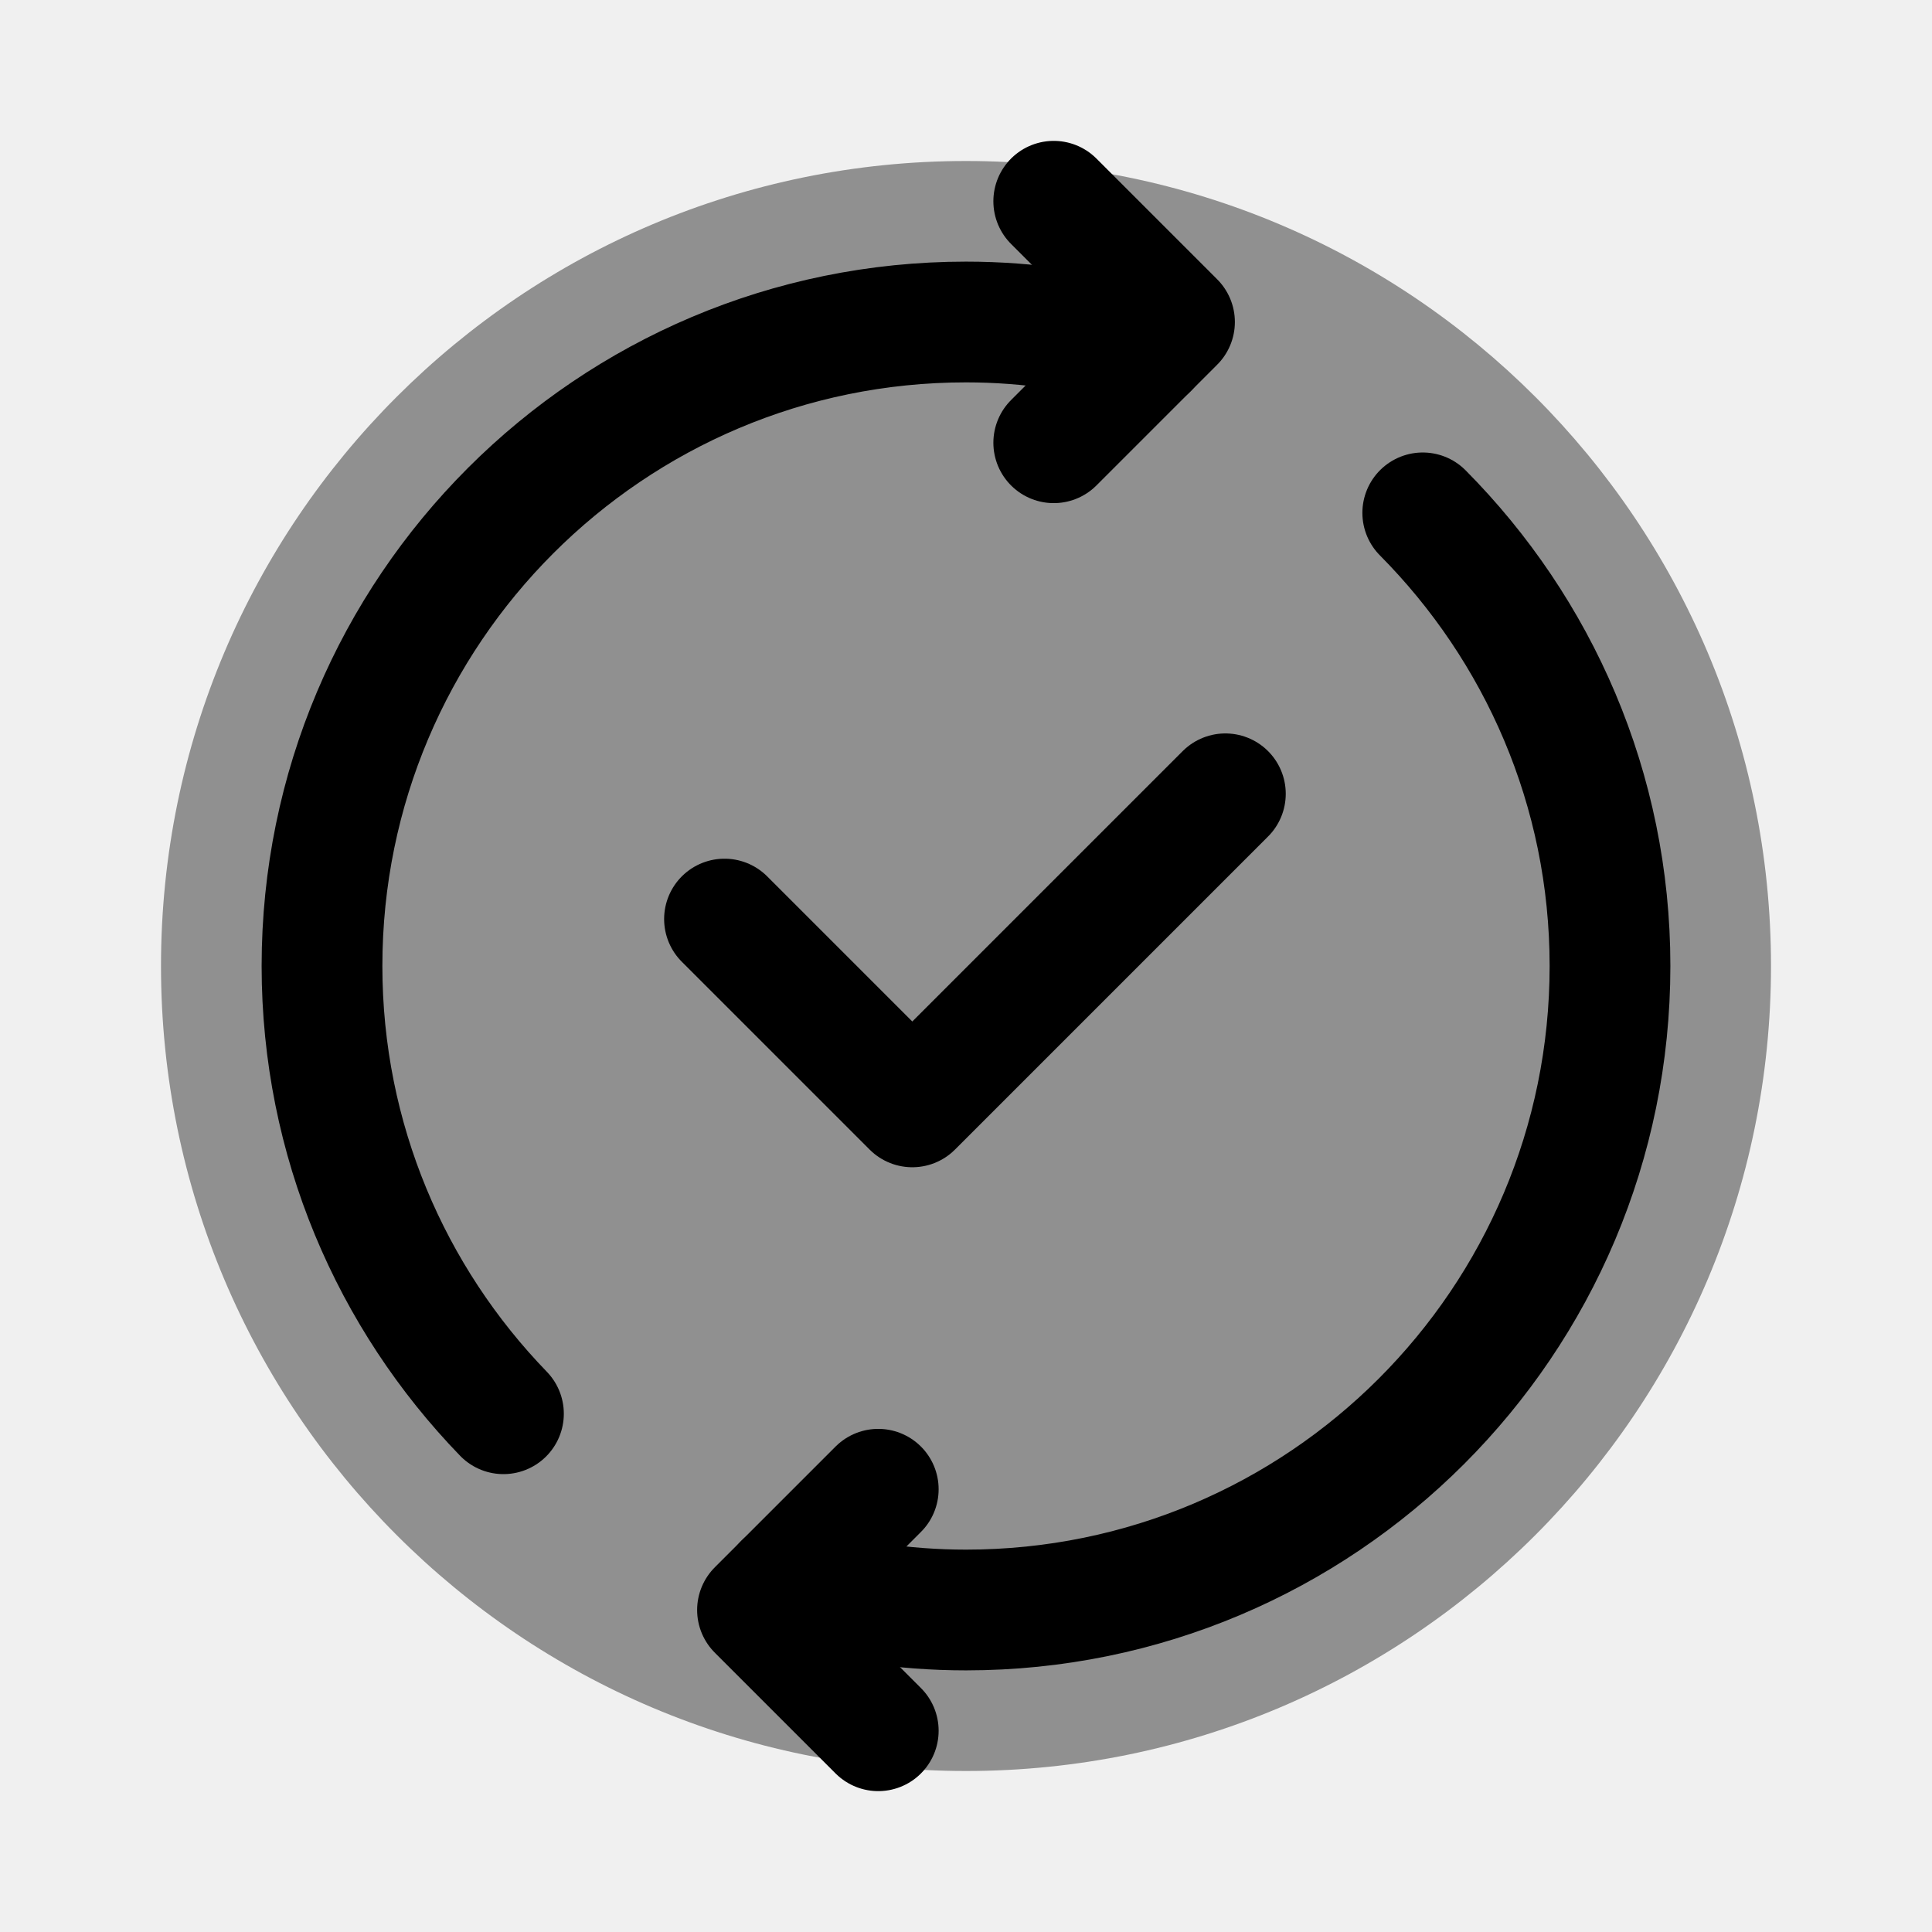
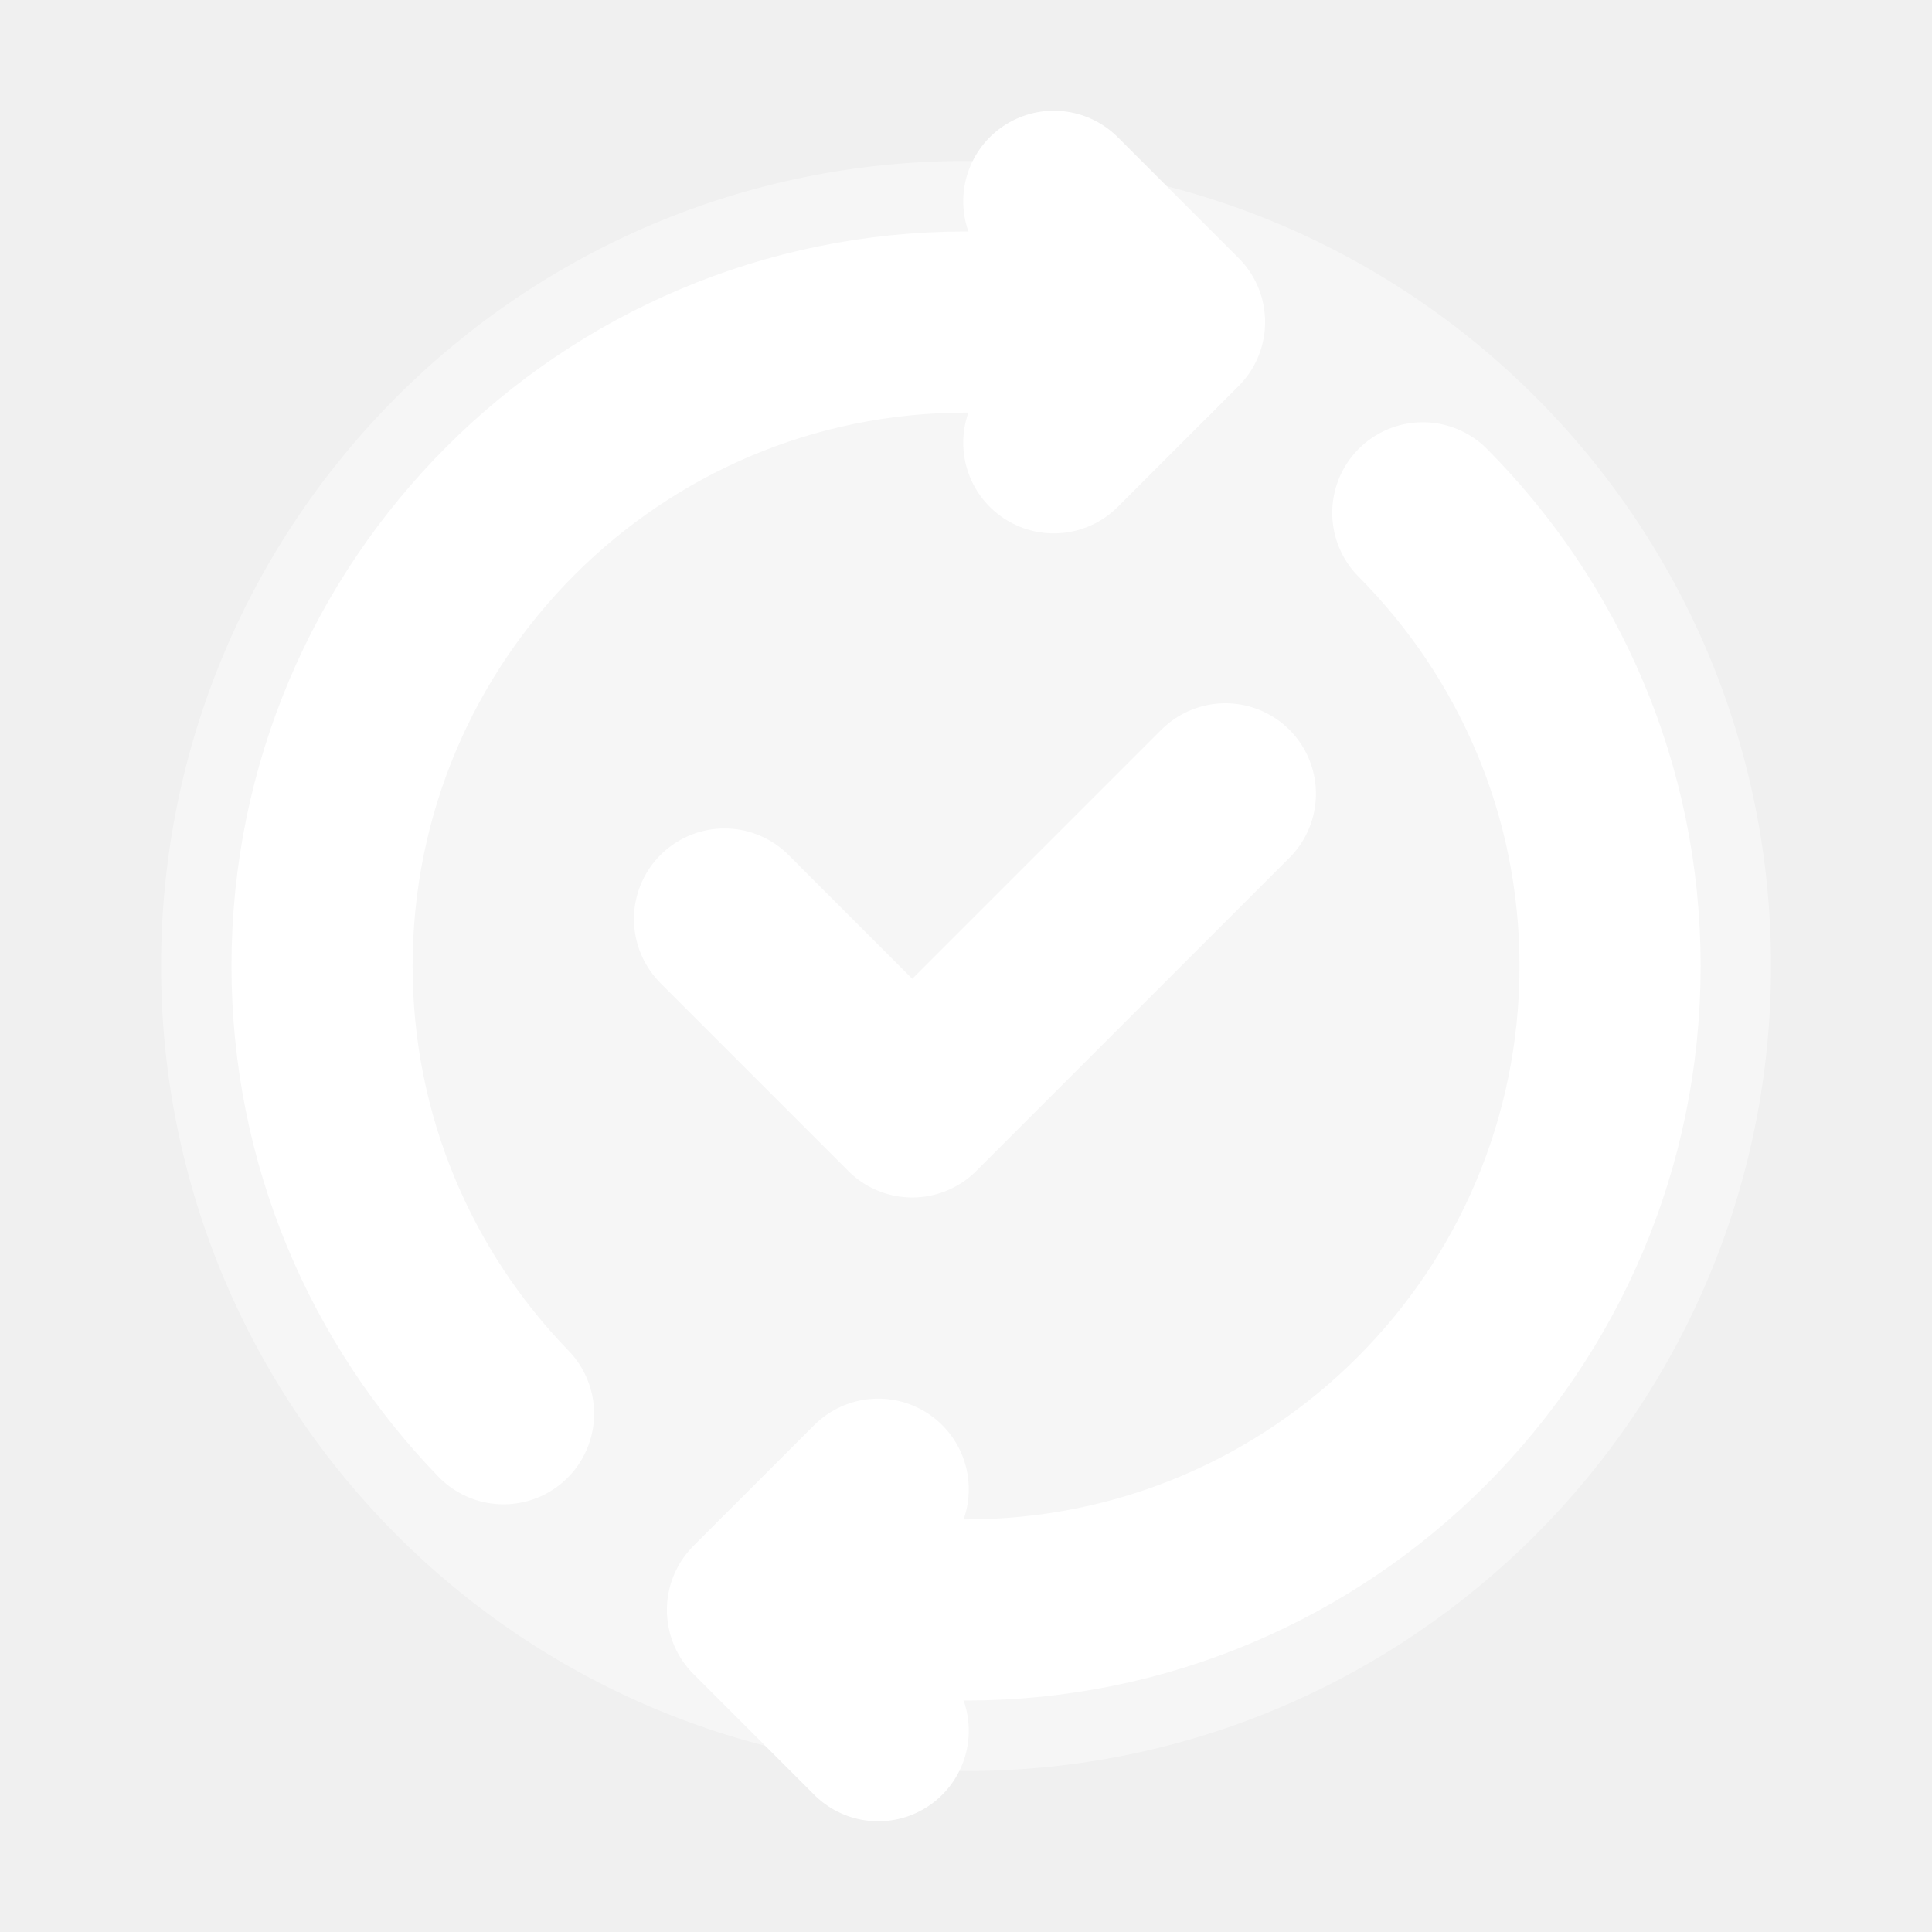
- <svg xmlns="http://www.w3.org/2000/svg" width="24" height="24" viewBox="0 0 24 24" fill="none">
-   <path opacity="0.4" d="M2 12C2 6.476 6.477 2 12 2C17.523 2 22 6.476 22 12C22 17.522 17.523 22 12 22C6.477 22 2 17.522 2 12Z" fill="black" />
-   <path d="M15.222 9.861L11.333 13.75L9 11.417" stroke="black" stroke-width="1.5" stroke-linecap="round" stroke-linejoin="round" />
-   <path d="M13.09 5.5L14.59 4L13.09 2.5" stroke="black" stroke-width="1.5" stroke-linecap="round" stroke-linejoin="round" />
-   <path d="M10.91 18.5L9.41 20L10.91 21.5" stroke="black" stroke-width="1.5" stroke-linecap="round" stroke-linejoin="round" />
-   <path d="M17.674 6.371C19.109 7.817 20 9.802 20 12C20 16.418 16.418 20 12 20C11.214 20 10.457 19.882 9.739 19.671" stroke="black" stroke-width="1.5" stroke-linecap="round" stroke-linejoin="round" />
-   <path d="M6.254 17.562C4.86 16.122 4 14.162 4 12C4 7.582 7.582 4 12 4C12.786 4 13.543 4.118 14.261 4.329" stroke="black" stroke-width="1.5" stroke-linecap="round" stroke-linejoin="round" />
+ <svg xmlns="http://www.w3.org/2000/svg" width="16" height="16" viewBox="0 0 16 16" fill="none">
+   <path opacity="0.4" d="M1.334 8C1.334 4.317 4.318 1.333 8 1.333C11.682 1.333 14.667 4.317 14.667 8C14.667 11.681 11.682 14.667 8 14.667C4.318 14.667 1.334 11.681 1.334 8Z" fill="white" />
+   <path d="M10.148 6.574L7.555 9.167L6 7.611" stroke="white" stroke-width="1.5" stroke-linecap="round" stroke-linejoin="round" />
+   <path d="M8.727 3.667L9.727 2.667L8.727 1.667" stroke="white" stroke-width="1.5" stroke-linecap="round" stroke-linejoin="round" />
+   <path d="M7.273 12.333L6.273 13.333L7.273 14.333" stroke="white" stroke-width="1.5" stroke-linecap="round" stroke-linejoin="round" />
+   <path d="M11.783 4.247C12.74 5.211 13.334 6.535 13.334 8C13.334 10.945 10.946 13.333 8.001 13.333C7.476 13.333 6.972 13.255 6.493 13.114" stroke="white" stroke-width="1.5" stroke-linecap="round" stroke-linejoin="round" />
+   <path d="M4.17 11.708C3.24 10.748 2.667 9.441 2.667 8C2.667 5.055 5.055 2.667 8 2.667C8.524 2.667 9.029 2.745 9.508 2.886" stroke="white" stroke-width="1.5" stroke-linecap="round" stroke-linejoin="round" />
</svg>
